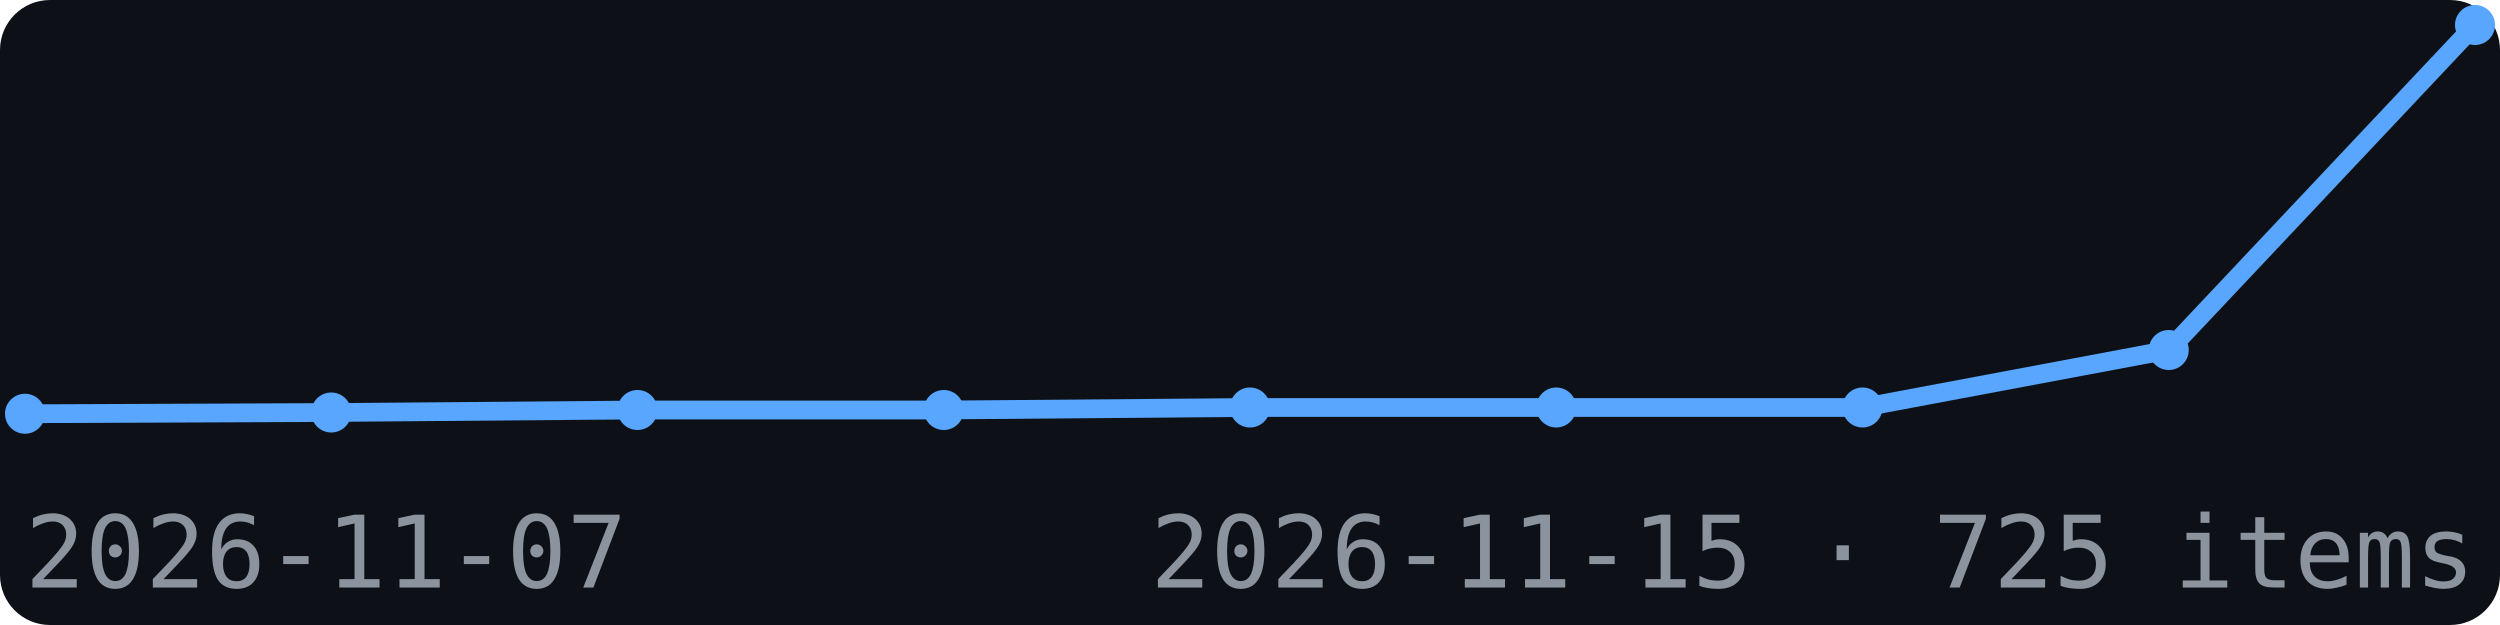
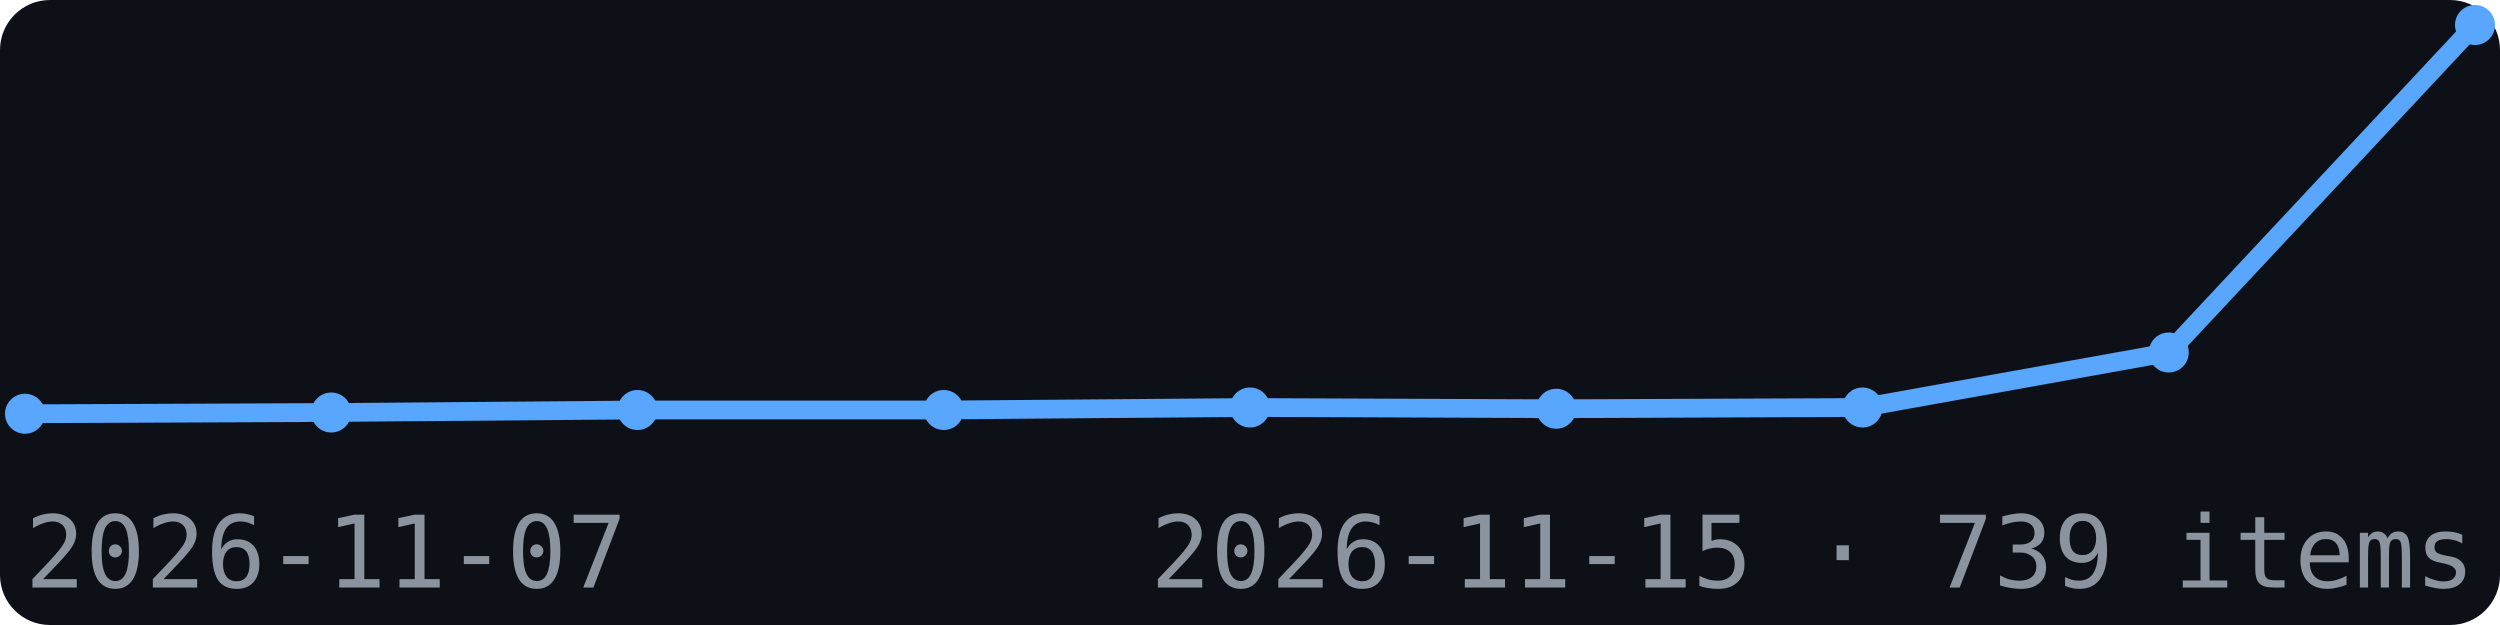
<svg xmlns="http://www.w3.org/2000/svg" width="200" height="50" viewBox="0 0 200 50" font-family="monospace">
  <rect width="200" height="50" fill="#0d1117" rx="4" />
-   <polyline points="2.0,33.1 26.5,33.0 51.0,32.8 75.5,32.8 100.0,32.6 124.5,32.6 149.0,32.6 173.5,28.0 198.0,2.0" fill="none" stroke="#58a6ff" stroke-width="1.5" />
+   <polyline points="2.0,33.1 26.5,33.0 51.0,32.8 75.5,32.8 100.0,32.6 124.5,32.7 149.0,32.6 173.5,28.2 198.0,2.0" fill="none" stroke="#58a6ff" stroke-width="1.5" />
  <circle cx="2.0" cy="33.1" r="1.6" fill="#58a6ff" />
  <circle cx="26.5" cy="33.0" r="1.6" fill="#58a6ff" />
  <circle cx="51.0" cy="32.8" r="1.6" fill="#58a6ff" />
  <circle cx="75.5" cy="32.8" r="1.6" fill="#58a6ff" />
  <circle cx="100.0" cy="32.6" r="1.6" fill="#58a6ff" />
-   <circle cx="124.5" cy="32.6" r="1.6" fill="#58a6ff" />
+   <circle cx="124.5" cy="32.7" r="1.6" fill="#58a6ff" />
  <circle cx="149.0" cy="32.6" r="1.6" fill="#58a6ff" />
-   <circle cx="173.5" cy="28.0" r="1.6" fill="#58a6ff" />
+   <circle cx="173.5" cy="28.2" r="1.6" fill="#58a6ff" />
  <circle cx="198.0" cy="2.0" r="1.6" fill="#58a6ff" />
  <text x="2" y="47" font-size="8" fill="#8b949e">2026-11-07</text>
-   <text x="198" y="47" font-size="8" fill="#8b949e" text-anchor="end">2026-11-15 · 725 items</text>
+   <text x="198" y="47" font-size="8" fill="#8b949e" text-anchor="end">2026-11-15 · 739 items</text>
</svg>
